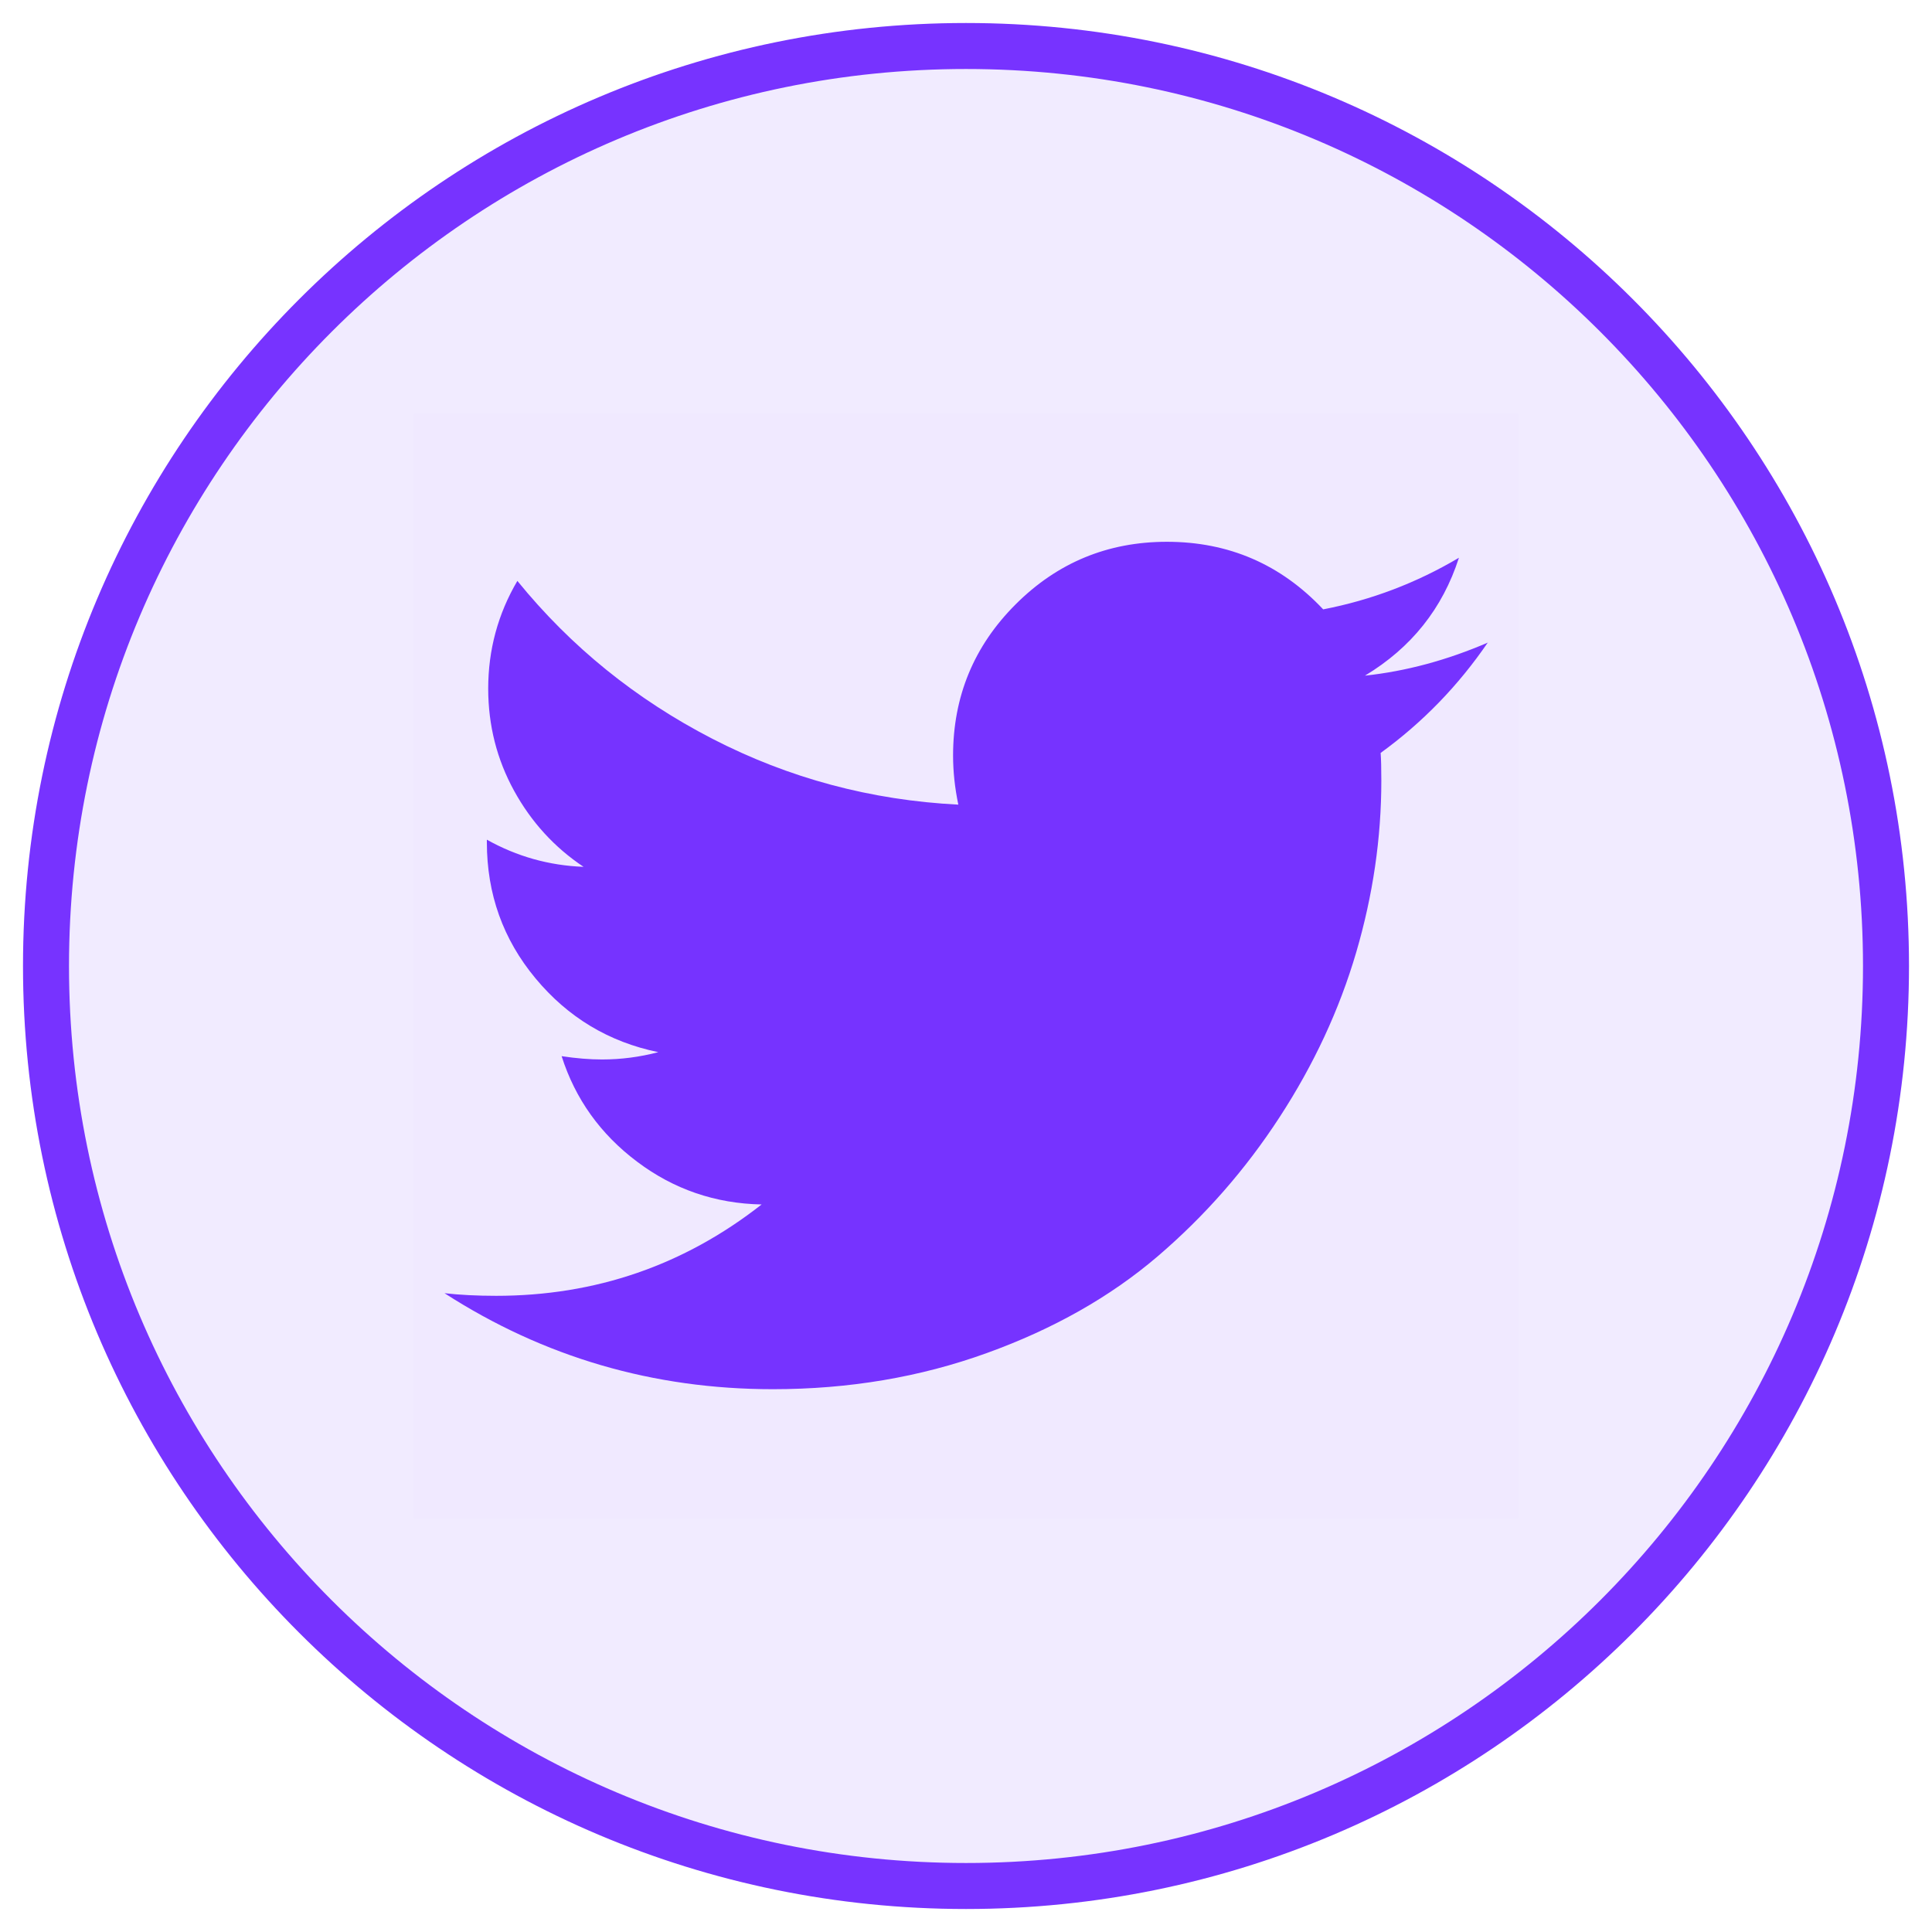
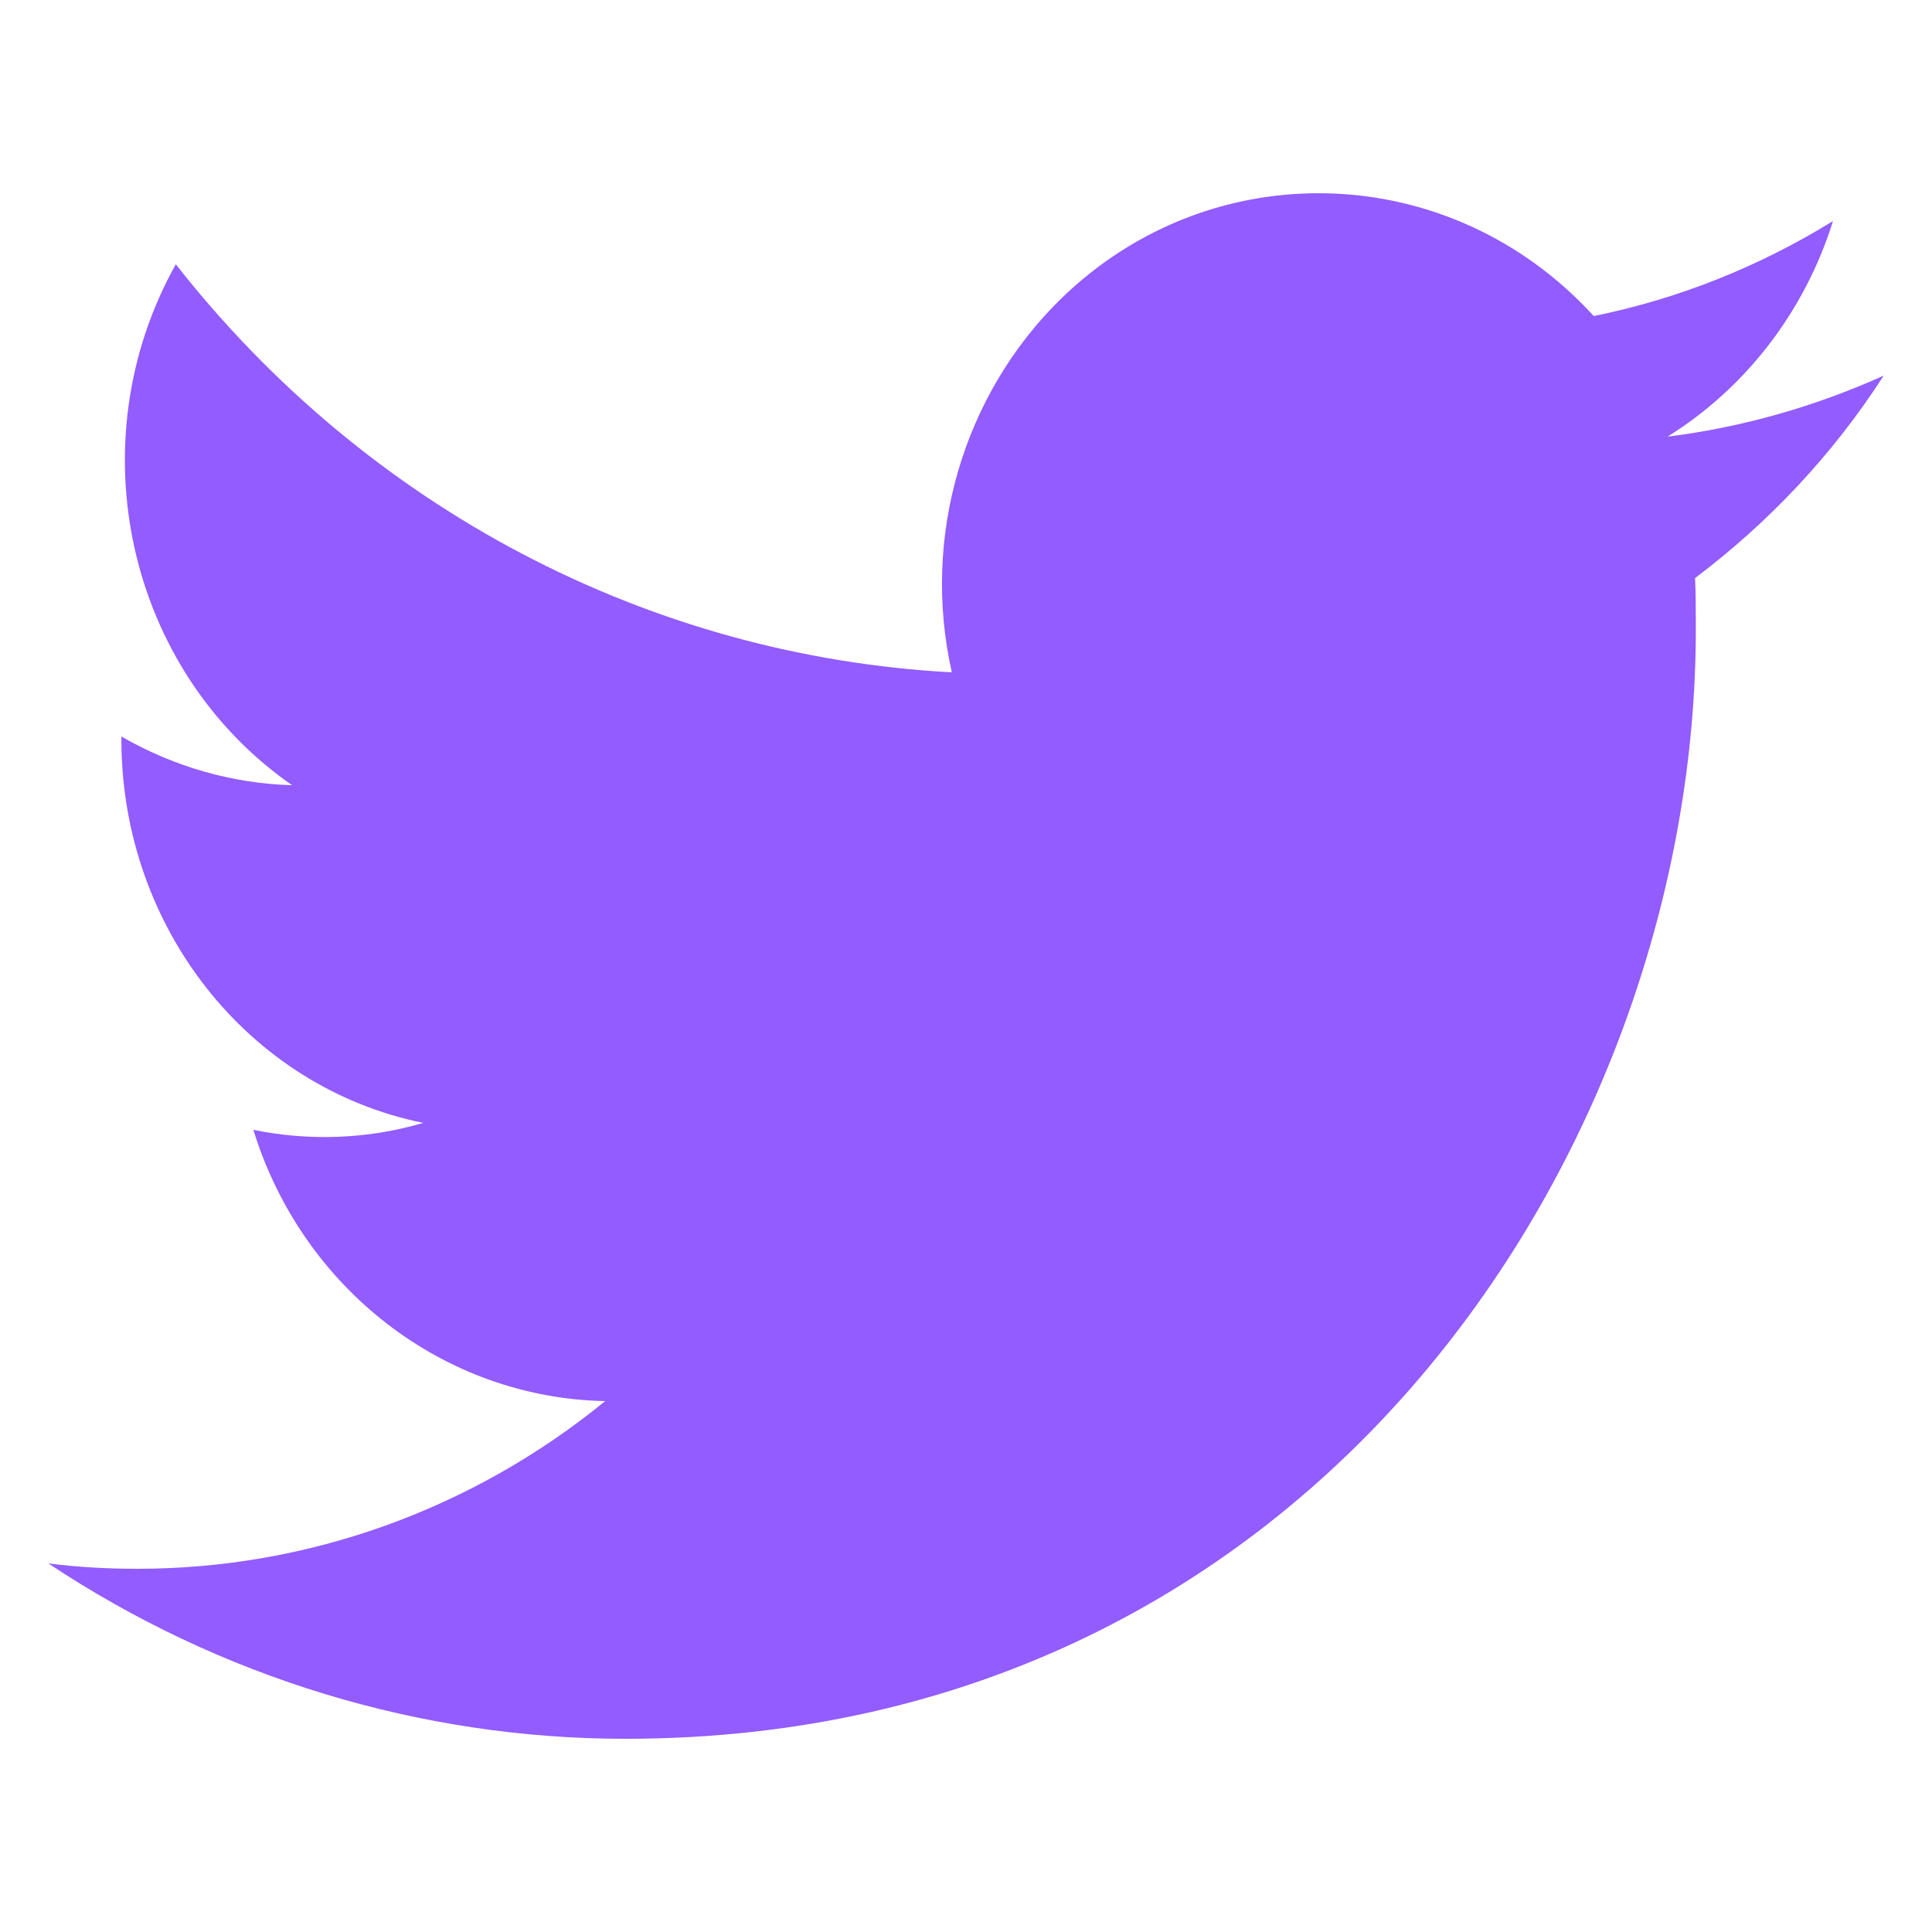
- <svg xmlns="http://www.w3.org/2000/svg" width="42" height="42" viewBox="0 0 42 42" fill="none">
-   <rect opacity="0.01" x="9" y="9" width="24" height="24" fill="#7733FF" />
-   <path d="M32.347 13.963C31.704 14.904 30.927 15.706 30.014 16.368C30.024 16.502 30.029 16.703 30.029 16.972C30.029 18.22 29.846 19.465 29.482 20.706C29.117 21.948 28.563 23.14 27.82 24.282C27.077 25.425 26.192 26.435 25.165 27.313C24.138 28.191 22.9 28.892 21.45 29.415C20.001 29.939 18.452 30.2 16.802 30.2C14.202 30.2 11.822 29.504 9.663 28.113C9.998 28.151 10.372 28.17 10.785 28.17C12.944 28.17 14.868 27.508 16.557 26.184C15.55 26.164 14.648 25.855 13.851 25.255C13.053 24.656 12.506 23.891 12.209 22.96C12.526 23.008 12.819 23.032 13.088 23.032C13.5 23.032 13.908 22.979 14.311 22.873C13.236 22.652 12.346 22.117 11.641 21.268C10.936 20.42 10.584 19.434 10.584 18.311V18.254C11.236 18.619 11.937 18.816 12.686 18.844C12.052 18.421 11.549 17.87 11.175 17.189C10.802 16.509 10.614 15.77 10.613 14.973C10.613 14.128 10.825 13.346 11.247 12.628C12.408 14.057 13.821 15.201 15.486 16.06C17.152 16.919 18.934 17.396 20.833 17.492C20.757 17.127 20.719 16.772 20.719 16.427C20.719 15.141 21.172 14.044 22.079 13.138C22.985 12.232 24.081 11.778 25.367 11.778C26.711 11.778 27.844 12.268 28.765 13.247C29.811 13.045 30.795 12.671 31.716 12.125C31.361 13.228 30.68 14.082 29.673 14.688C30.566 14.592 31.458 14.352 32.35 13.967L32.347 13.963Z" fill="#7733FF" />
-   <circle cx="21" cy="21" r="20" fill="#7733FF" fill-opacity="0.1" stroke="#7733FF" />
+ <svg xmlns="http://www.w3.org/2000/svg" width="24" height="24" viewBox="0 0 24 24" fill="none">
+   <g opacity="0.8">
+     <path d="M21.057 7.181C21.066 7.392 21.066 7.594 21.066 7.805C21.076 14.208 16.371 21.6 7.768 21.6C5.23 21.6 2.739 20.842 0.6 19.421C0.971 19.469 1.341 19.488 1.711 19.488C3.814 19.488 5.86 18.758 7.518 17.405C5.518 17.366 3.758 16.013 3.147 14.035C3.851 14.179 4.573 14.15 5.258 13.949C3.082 13.507 1.517 11.52 1.508 9.206C1.508 9.187 1.508 9.168 1.508 9.149C2.156 9.523 2.888 9.734 3.628 9.754C1.582 8.333 0.943 5.501 2.184 3.283C4.564 6.317 8.064 8.15 11.824 8.352C11.444 6.672 11.963 4.906 13.176 3.715C15.056 1.882 18.02 1.978 19.798 3.926C20.844 3.715 21.854 3.312 22.77 2.746C22.419 3.869 21.687 4.819 20.715 5.424C21.641 5.309 22.548 5.05 23.4 4.666C22.77 5.645 21.974 6.49 21.057 7.181Z" fill="#7733FF" />
+   </g>
</svg>
